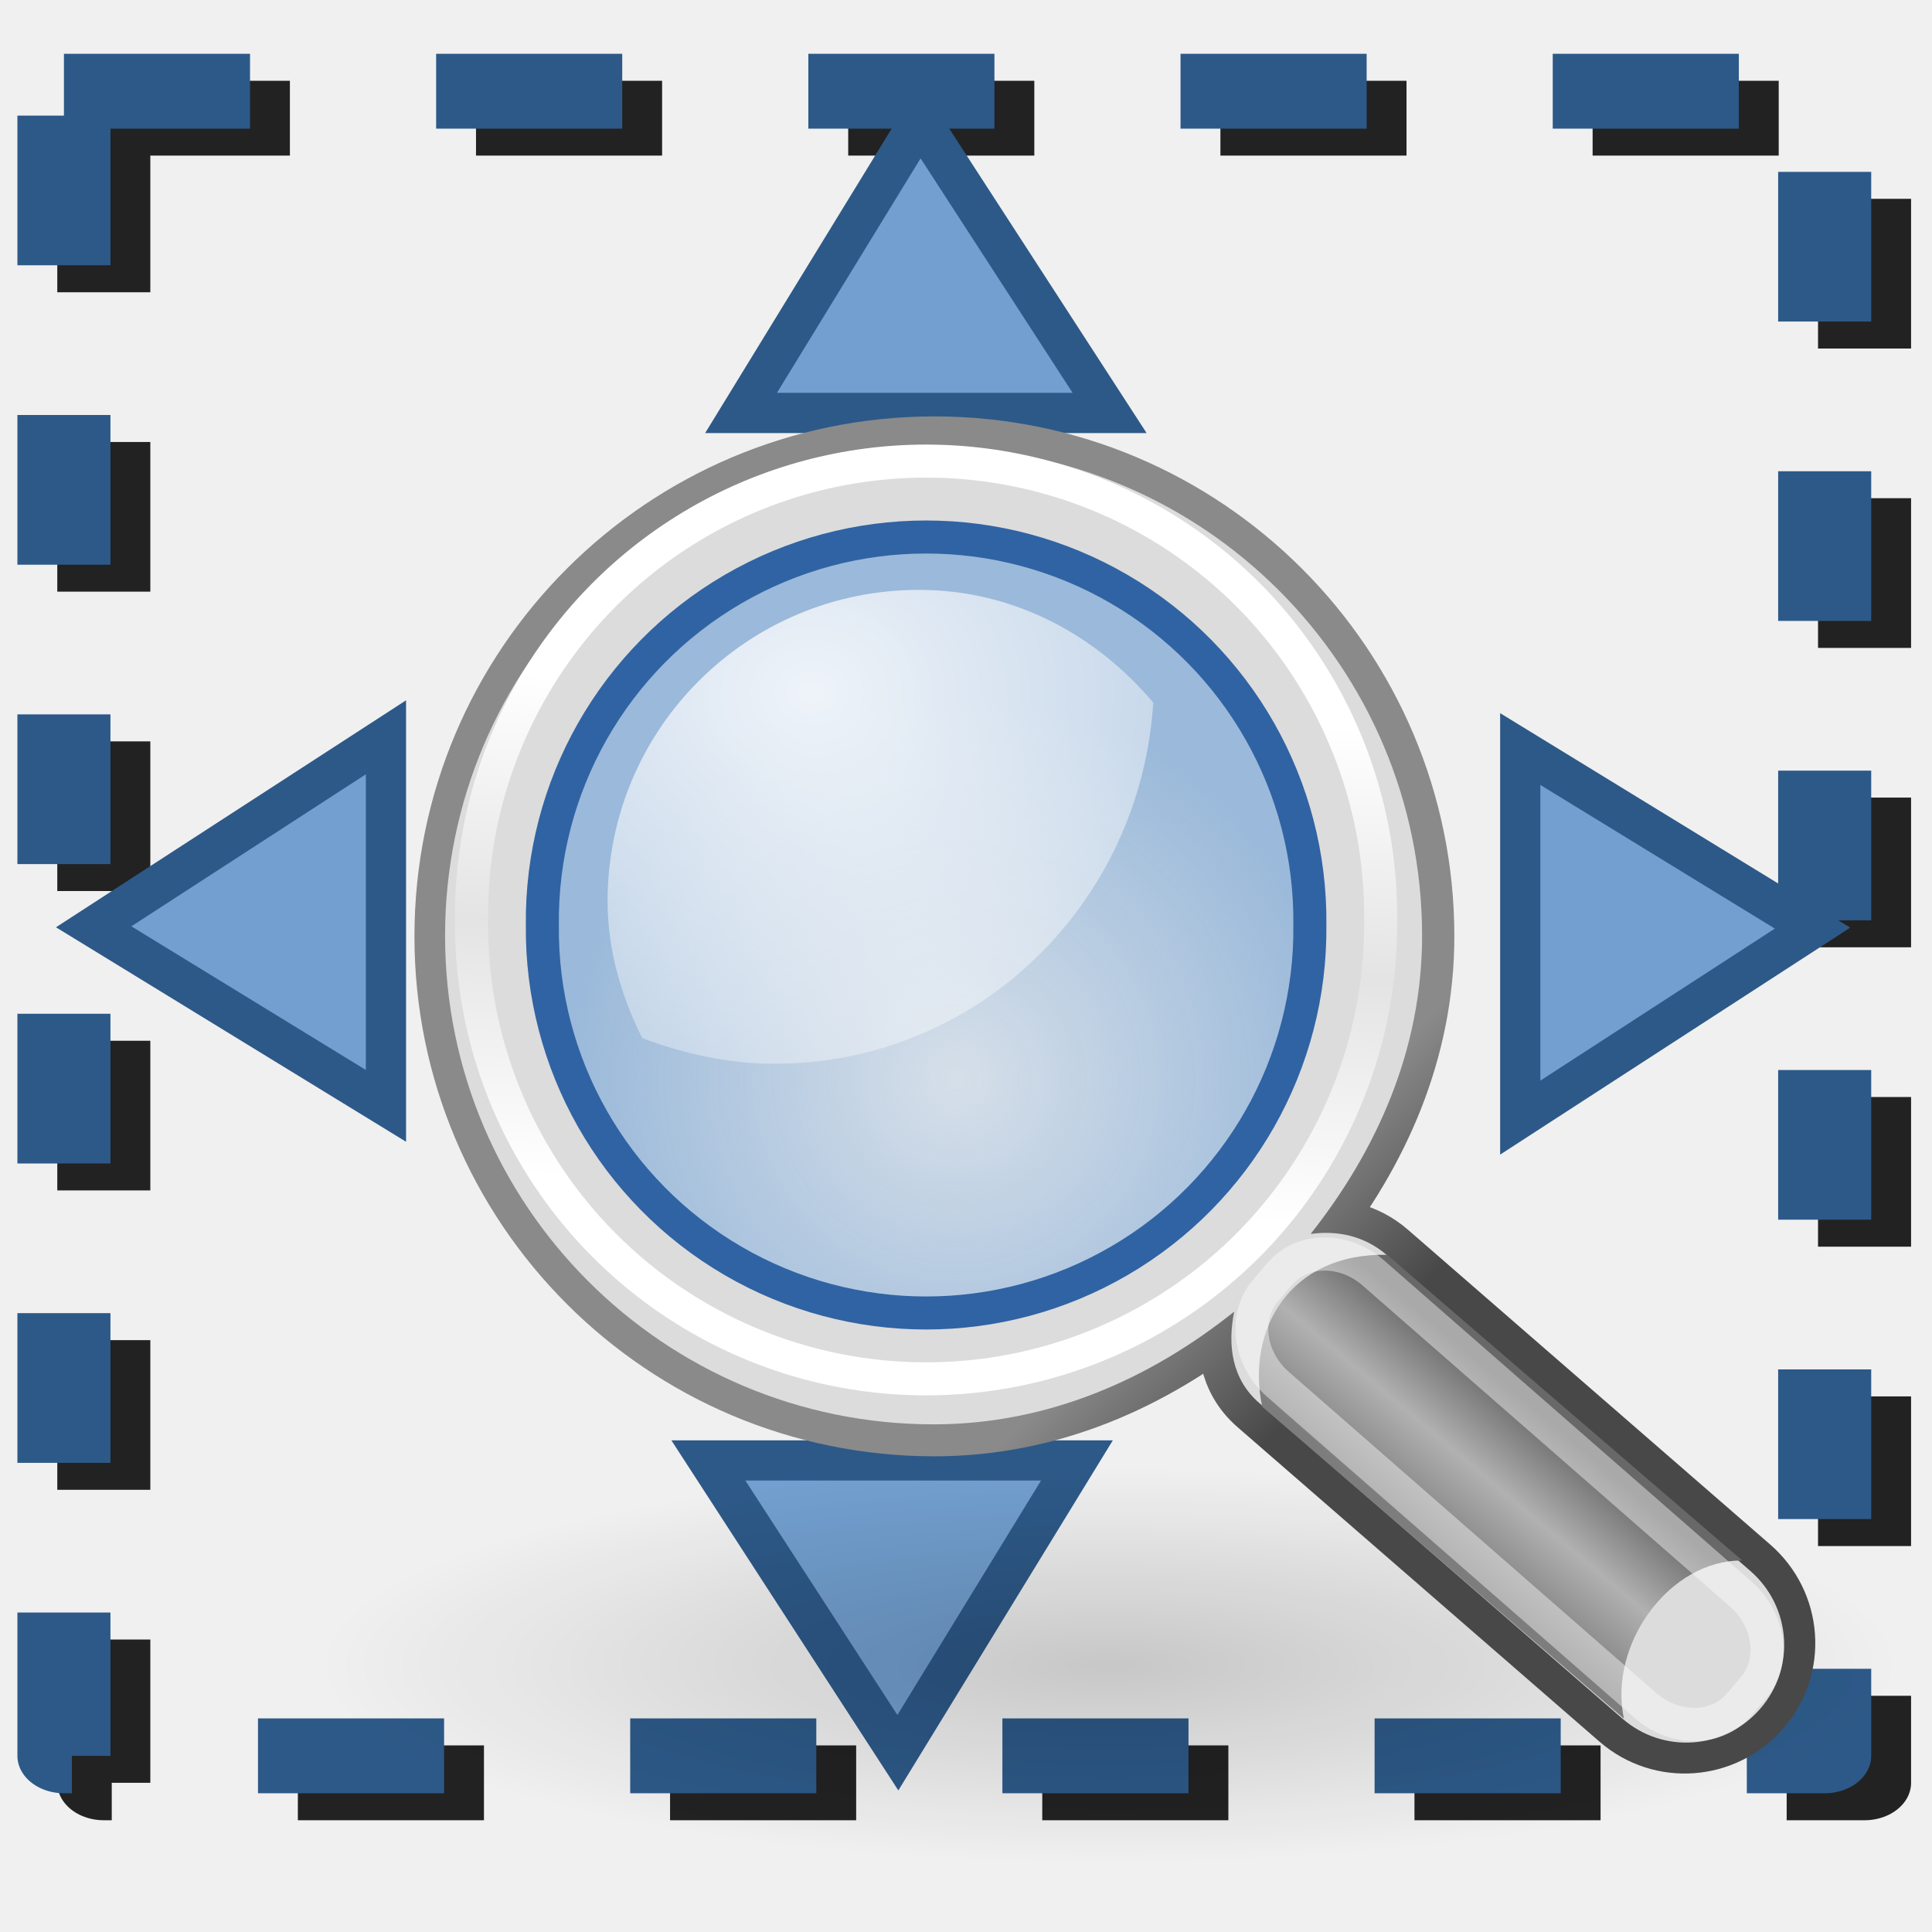
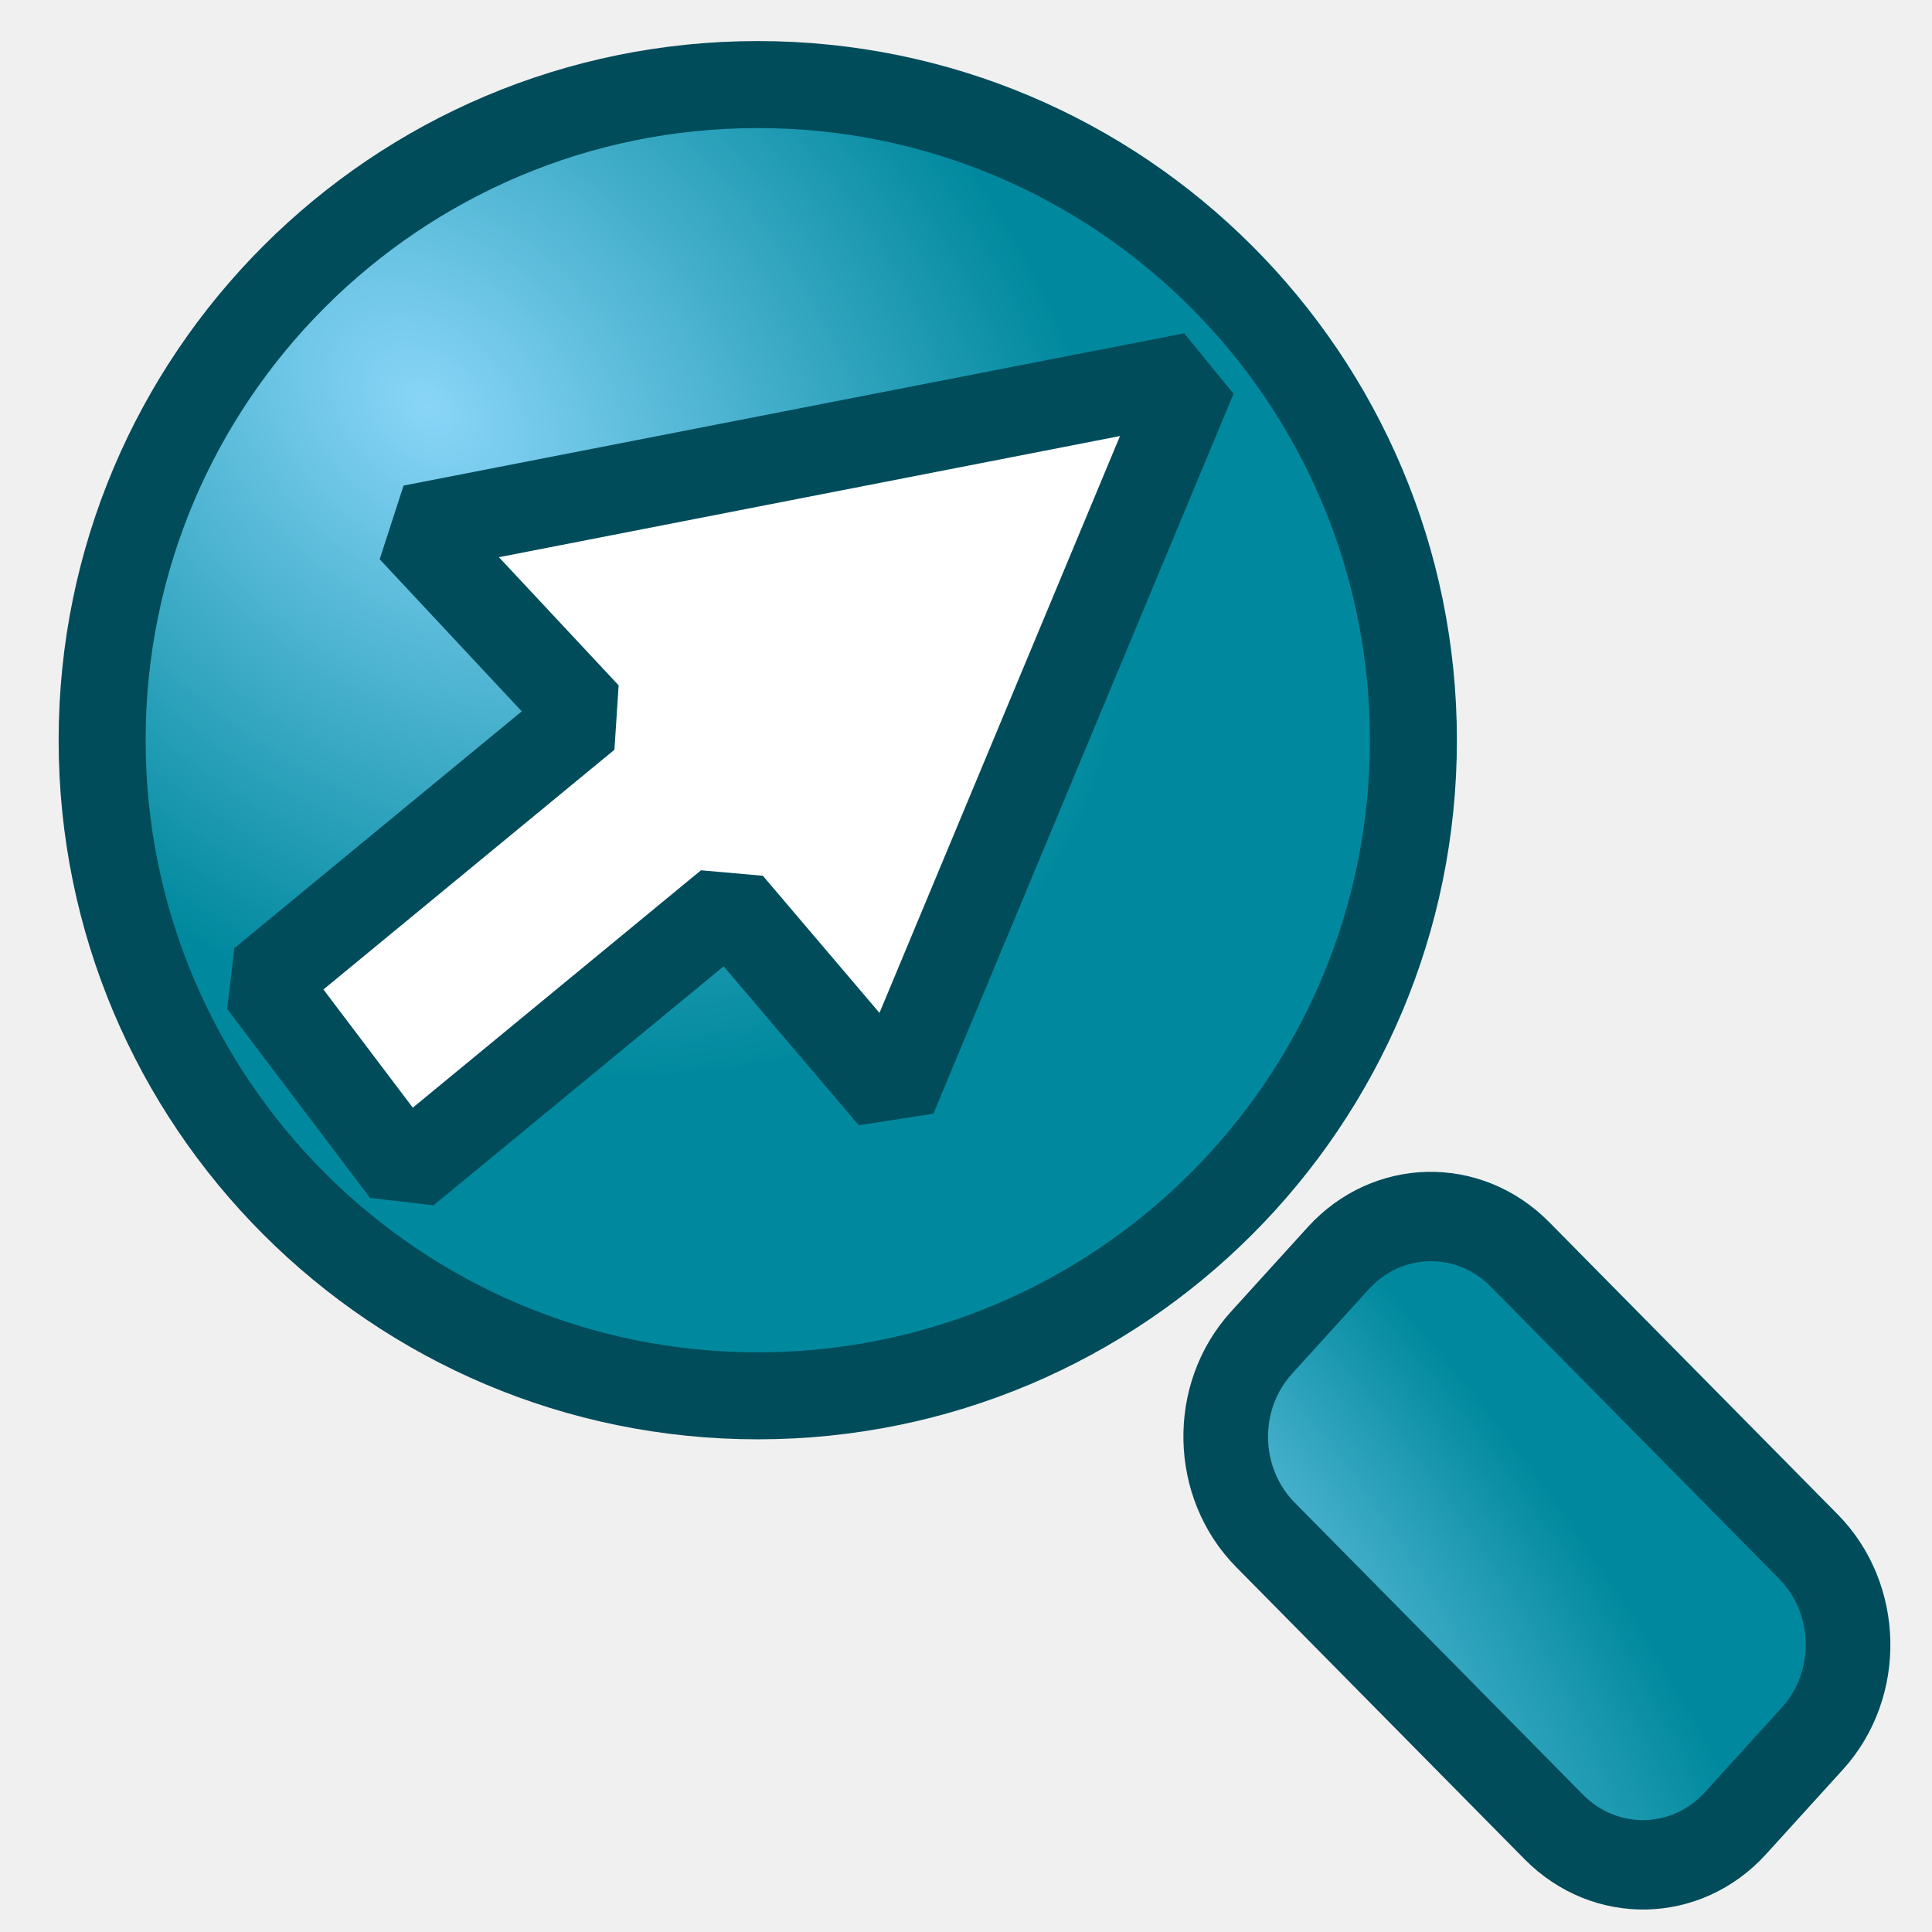
<svg xmlns="http://www.w3.org/2000/svg" xmlns:xlink="http://www.w3.org/1999/xlink" id="svg11300" height="48px" width="48px">
  <defs id="defs3">
+     <linearGradient id="linearGradient3253">
+       <stop style="stop-color:#89d5f8;stop-opacity:1;" offset="0" id="stop3255" />
+       <stop style="stop-color:#00899e;stop-opacity:1;" offset="1" id="stop3257" />
+     </linearGradient>
+     <radialGradient xlink:href="#linearGradient3253" id="radialGradient3270" gradientUnits="userSpaceOnUse" gradientTransform="matrix(-0.3741544,0.4236661,-0.5825572,-0.5144765,35.15778,16.98579)" cx="18.195" cy="17.388" fx="18.195" fy="17.388" r="27.987" />
+     <linearGradient id="linearGradient11979">
+       <stop style="stop-color:#ffffff;stop-opacity:1;" offset="0" id="stop11981" />
+       <stop style="stop-color:#729fcf;stop-opacity:1" offset="1" id="stop11983" />
+     </linearGradient>
    <linearGradient id="linearGradient2846">
-       <stop id="stop2848" offset="0" style="stop-color: rgb(138, 138, 138); stop-opacity: 1;" />
-       <stop id="stop2850" offset="1" style="stop-color: rgb(72, 72, 72); stop-opacity: 1;" />
+       <stop id="stop2848" offset="0" style="stop-color:#8a8a8a;stop-opacity:1;" />
+       <stop id="stop2850" offset="1" style="stop-color:#484848;stop-opacity:1;" />
    </linearGradient>
    <linearGradient id="linearGradient2366">
-       <stop id="stop2368" offset="0" style="stop-color: rgb(255, 255, 255); stop-opacity: 1;" />
-       <stop style="stop-color: rgb(255, 255, 255); stop-opacity: 0.219;" offset="0.5" id="stop2374" />
-       <stop id="stop2370" offset="1" style="stop-color: rgb(255, 255, 255); stop-opacity: 1;" />
-     </linearGradient>
-     <linearGradient id="linearGradient4487">
-       <stop style="stop-color: rgb(255, 255, 255); stop-opacity: 1;" offset="0" id="stop4489" />
-       <stop style="stop-color: rgb(255, 255, 255); stop-opacity: 0;" offset="1" id="stop4491" />
-     </linearGradient>
-     <linearGradient id="linearGradient4477">
-       <stop style="stop-color: rgb(0, 0, 0); stop-opacity: 1;" offset="0" id="stop4479" />
-       <stop style="stop-color: rgb(0, 0, 0); stop-opacity: 0;" offset="1" id="stop4481" />
+       <stop id="stop2368" offset="0" style="stop-color:#ffffff;stop-opacity:1;" />
+       <stop style="stop-color:#ffffff;stop-opacity:0.219;" offset="0.5" id="stop2374" />
+       <stop id="stop2370" offset="1" style="stop-color:#ffffff;stop-opacity:1;" />
    </linearGradient>
    <linearGradient id="linearGradient4467">
-       <stop style="stop-color: rgb(255, 255, 255); stop-opacity: 1;" offset="0" id="stop4469" />
-       <stop style="stop-color: rgb(255, 255, 255); stop-opacity: 0.248;" offset="1" id="stop4471" />
+       <stop style="stop-color:#ffffff;stop-opacity:1;" offset="0" id="stop4469" />
+       <stop style="stop-color:#ffffff;stop-opacity:0.248;" offset="1" id="stop4471" />
    </linearGradient>
    <linearGradient id="linearGradient4454">
-       <stop style="stop-color: rgb(114, 159, 207); stop-opacity: 0.208;" offset="0" id="stop4456" />
-       <stop style="stop-color: rgb(114, 159, 207); stop-opacity: 0.676;" offset="1" id="stop4458" />
+       <stop style="stop-color:#729fcf;stop-opacity:0.208;" offset="0" id="stop4456" />
+       <stop style="stop-color:#729fcf;stop-opacity:0.676;" offset="1" id="stop4458" />
    </linearGradient>
    <linearGradient id="linearGradient4440">
-       <stop style="stop-color: rgb(125, 125, 125); stop-opacity: 1;" offset="0" id="stop4442" />
-       <stop id="stop4448" offset="0.5" style="stop-color: rgb(177, 177, 177); stop-opacity: 1;" />
-       <stop style="stop-color: rgb(104, 104, 104); stop-opacity: 1;" offset="1" id="stop4444" />
+       <stop style="stop-color:#7d7d7d;stop-opacity:1;" offset="0" id="stop4442" />
+       <stop id="stop4448" offset="0.5" style="stop-color:#b1b1b1;stop-opacity:1;" />
+       <stop style="stop-color:#686868;stop-opacity:1;" offset="1" id="stop4444" />
    </linearGradient>
-     <linearGradient xlink:href="#linearGradient4440" id="linearGradient4446" x1="30.656" y1="34" x2="33.219" y2="31.062" gradientUnits="userSpaceOnUse" gradientTransform="matrix(1.33459, 0, 0, 1.29129, -6.97384, -7.46066)" />
-     <radialGradient xlink:href="#linearGradient4454" id="radialGradient4460" cx="18.241" cy="21.818" fx="18.241" fy="21.818" r="8.309" gradientUnits="userSpaceOnUse" />
-     <radialGradient xlink:href="#linearGradient4467" id="radialGradient4473" cx="15.414" cy="13.078" fx="15.414" fy="13.078" r="6.656" gradientTransform="matrix(2.59296, 0, 0, 2.2521, -25.0597, -18.941)" gradientUnits="userSpaceOnUse" />
-     <radialGradient xlink:href="#linearGradient4487" id="radialGradient4493" cx="24.13" cy="37.968" fx="24.13" fy="37.968" r="16.529" gradientTransform="matrix(1, 0, 0, 0.237968, 0, 28.9328)" gradientUnits="userSpaceOnUse" />
-     <linearGradient gradientUnits="userSpaceOnUse" y2="25.743" x2="17.501" y1="13.602" x1="18.293" id="linearGradient2372" xlink:href="#linearGradient2366" />
-     <radialGradient r="16.529" fy="37.968" fx="24.13" cy="37.968" cx="24.13" gradientTransform="matrix(1, 0, 0, 0.237968, 0, 28.9328)" gradientUnits="userSpaceOnUse" id="radialGradient2842" xlink:href="#linearGradient4477" />
-     <linearGradient gradientUnits="userSpaceOnUse" y2="30.558" x2="31.336" y1="26.58" x1="27.366" id="linearGradient2852" xlink:href="#linearGradient2846" />
-     <radialGradient gradientUnits="userSpaceOnUse" gradientTransform="matrix(0.914812, 0.0126502, -0.00821502, 0.213562, 2.25391, 27.1889)" r="10.319" fy="35.127" fx="23.071" cy="35.127" cx="23.071" id="radialGradient2097" xlink:href="#linearGradient2091" />
+     <radialGradient gradientUnits="userSpaceOnUse" gradientTransform="matrix(0.914812,1.265023e-2,-8.21502e-3,0.213562,2.253914,27.18889)" r="10.319" fy="35.127" fx="23.071" cy="35.127" cx="23.071" id="radialGradient2097" xlink:href="#linearGradient2091" />
    <linearGradient gradientUnits="userSpaceOnUse" y2="34.977" x2="27.901" y1="22.852" x1="16.875" id="linearGradient7922" xlink:href="#linearGradient7916" />
    <linearGradient y2="50.94" x2="45.38" y1="45.264" x1="46.835" gradientUnits="userSpaceOnUse" id="linearGradient7186" xlink:href="#linearGradient2871" />
    <linearGradient y2="26.649" x2="53.589" y1="23.668" x1="18.936" gradientUnits="userSpaceOnUse" id="linearGradient7184" xlink:href="#linearGradient2402" />
    <linearGradient y2="50.94" x2="45.38" y1="45.264" x1="46.835" gradientUnits="userSpaceOnUse" id="linearGradient7182" xlink:href="#linearGradient2871" />
    <linearGradient y2="20.609" x2="15.985" y1="36.061" x1="62.514" gradientUnits="userSpaceOnUse" id="linearGradient7180" xlink:href="#linearGradient2380" />
-     <linearGradient gradientTransform="matrix(-1, 0, 0, -1, 47.9393, 50.0247)" y2="23.554" x2="22.375" y1="13.604" x1="13.435" gradientUnits="userSpaceOnUse" id="linearGradient7189" xlink:href="#linearGradient7179" />
+     <linearGradient gradientTransform="matrix(-1,0,0,-1,47.93934,50.02474)" y2="23.554" x2="22.375" y1="13.604" x1="13.435" gradientUnits="userSpaceOnUse" id="linearGradient7189" xlink:href="#linearGradient7179" />
    <linearGradient gradientUnits="userSpaceOnUse" y2="23.554" x2="22.375" y1="13.604" x1="13.435" id="linearGradient7185" xlink:href="#linearGradient7179" />
-     <linearGradient gradientTransform="translate(-18.0179, -13.5712)" gradientUnits="userSpaceOnUse" y2="48.548" x2="45.919" y1="36.423" x1="34.893" id="linearGradient4975" xlink:href="#linearGradient1322" />
+     <linearGradient gradientTransform="translate(-18.01785,-13.57119)" gradientUnits="userSpaceOnUse" y2="48.548" x2="45.919" y1="36.423" x1="34.893" id="linearGradient4975" xlink:href="#linearGradient1322" />
    <linearGradient id="linearGradient1322">
-       <stop style="stop-color: rgb(114, 159, 207);" offset="0" id="stop1324" />
-       <stop style="stop-color: rgb(81, 135, 214); stop-opacity: 1;" offset="1" id="stop1326" />
+       <stop style="stop-color:#729fcf" offset="0" id="stop1324" />
+       <stop style="stop-color:#5187d6;stop-opacity:1;" offset="1" id="stop1326" />
    </linearGradient>
    <linearGradient id="linearGradient2316">
-       <stop id="stop2318" offset="0" style="stop-color: rgb(0, 0, 0); stop-opacity: 1;" />
-       <stop id="stop2320" offset="1" style="stop-color: rgb(255, 255, 255); stop-opacity: 0.66;" />
+       <stop id="stop2318" offset="0" style="stop-color:#000000;stop-opacity:1;" />
+       <stop id="stop2320" offset="1" style="stop-color:#ffffff;stop-opacity:0.66;" />
    </linearGradient>
    <linearGradient id="linearGradient7179">
-       <stop id="stop7181" offset="0" style="stop-color: rgb(255, 255, 255); stop-opacity: 1;" />
-       <stop id="stop7183" offset="1" style="stop-color: rgb(255, 255, 255); stop-opacity: 0;" />
+       <stop id="stop7181" offset="0" style="stop-color:#ffffff;stop-opacity:1;" />
+       <stop id="stop7183" offset="1" style="stop-color:#ffffff;stop-opacity:0;" />
    </linearGradient>
    <linearGradient y2="26.048" x2="52.854" y1="26.048" x1="5.965" gradientUnits="userSpaceOnUse" id="linearGradient1491" xlink:href="#linearGradient2797" />
    <linearGradient id="linearGradient2797">
-       <stop id="stop2799" offset="0" style="stop-color: rgb(255, 255, 255); stop-opacity: 1;" />
-       <stop id="stop2801" offset="1" style="stop-color: rgb(255, 255, 255); stop-opacity: 0;" />
+       <stop id="stop2799" offset="0" style="stop-color:#ffffff;stop-opacity:1;" />
+       <stop id="stop2801" offset="1" style="stop-color:#ffffff;stop-opacity:0;" />
    </linearGradient>
    <linearGradient y2="26.048" x2="52.854" y1="26.048" x1="5.965" gradientUnits="userSpaceOnUse" id="linearGradient1493" xlink:href="#linearGradient2797" />
    <linearGradient id="linearGradient2402">
-       <stop id="stop2404" offset="0" style="stop-color: rgb(114, 159, 207); stop-opacity: 1;" />
-       <stop id="stop2406" offset="1" style="stop-color: rgb(82, 138, 197); stop-opacity: 1;" />
+       <stop id="stop2404" offset="0" style="stop-color:#729fcf;stop-opacity:1;" />
+       <stop id="stop2406" offset="1" style="stop-color:#528ac5;stop-opacity:1;" />
    </linearGradient>
    <linearGradient id="linearGradient2871">
-       <stop id="stop2873" offset="0" style="stop-color: rgb(52, 101, 164); stop-opacity: 1;" />
-       <stop id="stop2875" offset="1" style="stop-color: rgb(52, 101, 164); stop-opacity: 1;" />
+       <stop id="stop2873" offset="0" style="stop-color:#3465a4;stop-opacity:1;" />
+       <stop id="stop2875" offset="1" style="stop-color:#3465a4;stop-opacity:1" />
    </linearGradient>
-     <linearGradient gradientTransform="translate(-48.7704, -5.76571)" gradientUnits="userSpaceOnUse" y2="24.842" x2="37.124" y1="30.749" x1="32.648" id="linearGradient2696" xlink:href="#linearGradient2690" />
+     <linearGradient gradientTransform="translate(-48.77039,-5.765705)" gradientUnits="userSpaceOnUse" y2="24.842" x2="37.124" y1="30.749" x1="32.648" id="linearGradient2696" xlink:href="#linearGradient2690" />
    <linearGradient id="linearGradient2690">
-       <stop id="stop2692" offset="0" style="stop-color: rgb(196, 215, 235); stop-opacity: 1;" />
-       <stop id="stop2694" offset="1" style="stop-color: rgb(196, 215, 235); stop-opacity: 0;" />
+       <stop id="stop2692" offset="0" style="stop-color:#c4d7eb;stop-opacity:1;" />
+       <stop id="stop2694" offset="1" style="stop-color:#c4d7eb;stop-opacity:0;" />
    </linearGradient>
-     <linearGradient gradientTransform="translate(-48.7704, -5.76571)" gradientUnits="userSpaceOnUse" y2="24.842" x2="37.124" y1="31.456" x1="36.714" id="linearGradient2688" xlink:href="#linearGradient2682" />
+     <linearGradient gradientTransform="translate(-48.77039,-5.765705)" gradientUnits="userSpaceOnUse" y2="24.842" x2="37.124" y1="31.456" x1="36.714" id="linearGradient2688" xlink:href="#linearGradient2682" />
    <linearGradient id="linearGradient2682">
-       <stop id="stop2684" offset="0" style="stop-color: rgb(57, 119, 195); stop-opacity: 1;" />
-       <stop id="stop2686" offset="1" style="stop-color: rgb(137, 174, 220); stop-opacity: 0;" />
+       <stop id="stop2684" offset="0" style="stop-color:#3977c3;stop-opacity:1;" />
+       <stop id="stop2686" offset="1" style="stop-color:#89aedc;stop-opacity:0;" />
    </linearGradient>
    <linearGradient id="linearGradient2380">
-       <stop id="stop2382" offset="0" style="stop-color: rgb(185, 207, 231); stop-opacity: 1;" />
-       <stop id="stop2384" offset="1" style="stop-color: rgb(114, 159, 207); stop-opacity: 1;" />
+       <stop id="stop2382" offset="0" style="stop-color:#b9cfe7;stop-opacity:1" />
+       <stop id="stop2384" offset="1" style="stop-color:#729fcf;stop-opacity:1" />
    </linearGradient>
-     <linearGradient y2="19.115" x2="15.419" y1="10.612" x1="13.479" gradientTransform="translate(-48.305, -6.0433)" gradientUnits="userSpaceOnUse" id="linearGradient1486" xlink:href="#linearGradient2831" />
+     <linearGradient y2="19.115" x2="15.419" y1="10.612" x1="13.479" gradientTransform="translate(-48.30498,-6.043298)" gradientUnits="userSpaceOnUse" id="linearGradient1486" xlink:href="#linearGradient2831" />
    <linearGradient id="linearGradient2831">
-       <stop id="stop2833" offset="0" style="stop-color: rgb(52, 101, 164); stop-opacity: 1;" />
-       <stop style="stop-color: rgb(91, 134, 190); stop-opacity: 1;" offset="0.333" id="stop2855" />
-       <stop id="stop2835" offset="1" style="stop-color: rgb(131, 168, 216); stop-opacity: 0;" />
+       <stop id="stop2833" offset="0" style="stop-color:#3465a4;stop-opacity:1;" />
+       <stop style="stop-color:#5b86be;stop-opacity:1;" offset="0.333" id="stop2855" />
+       <stop id="stop2835" offset="1" style="stop-color:#83a8d8;stop-opacity:0;" />
    </linearGradient>
-     <linearGradient y2="26.194" x2="37.065" y1="29.73" x1="37.128" gradientTransform="matrix(-1, 0, 0, -1, -1.24248, 40.0817)" gradientUnits="userSpaceOnUse" id="linearGradient1488" xlink:href="#linearGradient2847" />
+     <linearGradient y2="26.194" x2="37.065" y1="29.73" x1="37.128" gradientTransform="matrix(-1,0,0,-1,-1.24248,40.0817)" gradientUnits="userSpaceOnUse" id="linearGradient1488" xlink:href="#linearGradient2847" />
    <linearGradient id="linearGradient2847">
-       <stop id="stop2849" offset="0" style="stop-color: rgb(52, 101, 164); stop-opacity: 1;" />
-       <stop id="stop2851" offset="1" style="stop-color: rgb(52, 101, 164); stop-opacity: 0;" />
+       <stop id="stop2849" offset="0" style="stop-color:#3465a4;stop-opacity:1;" />
+       <stop id="stop2851" offset="1" style="stop-color:#3465a4;stop-opacity:0;" />
    </linearGradient>
-     <radialGradient r="15.645" fy="36.421" fx="24.837" cy="36.421" cx="24.837" gradientTransform="matrix(1, 0, 0, 0.536723, -1.01899e-13, 16.8731)" gradientUnits="userSpaceOnUse" id="radialGradient1503" xlink:href="#linearGradient8662" />
+     <radialGradient r="15.645" fy="36.421" fx="24.837" cy="36.421" cx="24.837" gradientTransform="matrix(1,0,0,0.536723,-1.018989e-13,16.87306)" gradientUnits="userSpaceOnUse" id="radialGradient1503" xlink:href="#linearGradient8662" />
    <linearGradient id="linearGradient8662">
-       <stop id="stop8664" offset="0" style="stop-color: rgb(0, 0, 0); stop-opacity: 1;" />
-       <stop id="stop8666" offset="1" style="stop-color: rgb(0, 0, 0); stop-opacity: 0;" />
+       <stop id="stop8664" offset="0" style="stop-color:#000000;stop-opacity:1;" />
+       <stop id="stop8666" offset="1" style="stop-color:#000000;stop-opacity:0;" />
    </linearGradient>
    <linearGradient id="linearGradient7916">
-       <stop id="stop7918" offset="0" style="stop-color: rgb(255, 255, 255); stop-opacity: 1;" />
-       <stop id="stop7920" offset="1" style="stop-color: rgb(255, 255, 255); stop-opacity: 0.34;" />
+       <stop id="stop7918" offset="0" style="stop-color:#ffffff;stop-opacity:1;" />
+       <stop id="stop7920" offset="1" style="stop-color:#ffffff;stop-opacity:0.34;" />
    </linearGradient>
    <linearGradient id="linearGradient2091">
-       <stop id="stop2093" offset="0" style="stop-color: rgb(0, 0, 0); stop-opacity: 1;" />
-       <stop id="stop2095" offset="1" style="stop-color: rgb(0, 0, 0); stop-opacity: 0;" />
+       <stop id="stop2093" offset="0" style="stop-color:#000000;stop-opacity:1;" />
+       <stop id="stop2095" offset="1" style="stop-color:#000000;stop-opacity:0;" />
    </linearGradient>
+     <radialGradient xlink:href="#linearGradient3253" id="radialGradient2695" gradientUnits="userSpaceOnUse" gradientTransform="matrix(0.9717019,2.2970268e-3,-5.8489102e-3,0.359107,4.1525682e-2,5.482467)" cx="44.287" cy="6.402" fx="44.287" fy="6.402" r="27.987" />
  </defs>
  <g id="layer1">
-     <g id="g6370" transform="matrix(1.15591, 0, 0, 0.929774, -1.70372, 1.01066)">
-       <rect y="2.071" x="3.705" height="44.481" width="37.845" id="rect6368" style="overflow: visible; marker: none; opacity: 1; fill: none; fill-opacity: 1; fill-rule: nonzero; stroke: rgb(34, 34, 34); stroke-width: 2; stroke-linecap: butt; stroke-linejoin: round; stroke-miterlimit: 4; stroke-dasharray: 4, 4; stroke-dashoffset: 0pt; stroke-opacity: 1; visibility: visible; display: inline;" />
-       <rect y="1.35" x="2.848" height="44.481" width="37.845" id="rect6879" style="overflow: visible; marker: none; opacity: 1; fill: none; fill-opacity: 1; fill-rule: nonzero; stroke: rgb(45, 89, 136); stroke-width: 2; stroke-linecap: butt; stroke-linejoin: round; stroke-miterlimit: 4; stroke-dasharray: 4, 4; stroke-dashoffset: 0pt; stroke-opacity: 1; visibility: visible; display: inline;" />
-     </g>
-     <path style="overflow: visible; marker: none; fill: rgb(114, 159, 207); fill-opacity: 1; fill-rule: nonzero; stroke: rgb(45, 89, 136); stroke-width: 0.999; stroke-linecap: round; stroke-linejoin: miter; stroke-miterlimit: 4; stroke-dasharray: none; stroke-dashoffset: 0pt; stroke-opacity: 1; visibility: visible; display: inline;" d="M 9.589,18.318 L 2.327,23.026 L 9.589,27.475 L 9.589,18.318 z" id="rect6593" />
-     <path style="overflow: visible; marker: none; fill: rgb(114, 159, 207); fill-opacity: 1; fill-rule: nonzero; stroke: rgb(45, 89, 136); stroke-width: 0.999; stroke-linecap: round; stroke-linejoin: miter; stroke-miterlimit: 4; stroke-dasharray: none; stroke-dashoffset: 0pt; stroke-opacity: 1; visibility: visible; display: inline;" d="M 37.77,27.767 L 45.032,23.059 L 37.77,18.61 L 37.77,27.767 z" id="path8045" />
-     <path style="overflow: visible; marker: none; fill: rgb(114, 159, 207); fill-opacity: 1; fill-rule: nonzero; stroke: rgb(45, 89, 136); stroke-width: 0.999; stroke-linecap: round; stroke-linejoin: miter; stroke-miterlimit: 4; stroke-dasharray: none; stroke-dashoffset: 0pt; stroke-opacity: 1; visibility: visible; display: inline;" d="M 27.568,10.26 L 22.86,2.998 L 18.411,10.26 L 27.568,10.26 z" id="path8047" />
-     <path style="overflow: visible; marker: none; fill: rgb(114, 159, 207); fill-opacity: 1; fill-rule: nonzero; stroke: rgb(45, 89, 136); stroke-width: 0.999; stroke-linecap: round; stroke-linejoin: miter; stroke-miterlimit: 4; stroke-dasharray: none; stroke-dashoffset: 0pt; stroke-opacity: 1; visibility: visible; display: inline;" d="M 17.599,36.284 L 22.307,43.546 L 26.756,36.284 L 17.599,36.284 z" id="path8049" />
-     <g id="g1772" transform="matrix(0.820484, 0, 0, 0.820484, 7.93132, 8.58624)">
-       <path style="overflow: visible; marker: none; opacity: 0.171; fill: url(#radialGradient2842) rgb(0, 0, 0); fill-opacity: 1; fill-rule: evenodd; stroke: none; stroke-width: 1; stroke-linecap: round; stroke-linejoin: miter; stroke-miterlimit: 10; stroke-dasharray: none; stroke-dashoffset: 0pt; stroke-opacity: 1; visibility: visible; display: inline;" id="path4475" d="M 40.659,37.968 A 16.529,3.933 0 1 1 7.601,37.968 A 16.529,3.933 0 1 1 40.659,37.968 z" transform="matrix(1.44643, 0, 0, 1.51999, -10.9745, -17.7517)" />
-       <path id="path2844" d="M 18.628,3.144 C 10.488,3.144 3.883,9.749 3.883,17.888 C 3.883,26.027 10.488,32.633 18.628,32.633 C 22.107,32.633 25.179,31.249 27.701,29.231 C 27.496,30.237 27.623,31.266 28.457,31.99 L 39.422,41.518 C 40.655,42.589 42.509,42.449 43.58,41.215 C 44.652,39.982 44.511,38.128 43.278,37.057 L 32.314,27.529 C 31.642,26.946 30.821,26.773 30.008,26.886 C 31.994,24.374 33.372,21.338 33.372,17.888 C 33.372,9.749 26.767,3.144 18.628,3.144 z M 18.552,4.37 C 26.191,4.37 31.844,9.159 31.844,17.662 C 31.844,26.337 26.027,30.953 18.552,30.953 C 11.249,30.953 5.26,25.475 5.26,17.662 C 5.26,9.677 11.085,4.37 18.552,4.37 z" style="overflow: visible; marker: none; opacity: 1; fill: rgb(220, 220, 220); fill-opacity: 1; fill-rule: evenodd; stroke: url(#linearGradient2852) rgb(0, 0, 0); stroke-width: 2; stroke-linecap: round; stroke-linejoin: miter; stroke-miterlimit: 10; stroke-dasharray: none; stroke-dashoffset: 0pt; stroke-opacity: 1; visibility: visible; display: inline;" />
-       <path style="overflow: visible; marker: none; opacity: 1; fill: rgb(220, 220, 220); fill-opacity: 1; fill-rule: evenodd; stroke: none; stroke-width: 1; stroke-linecap: round; stroke-linejoin: miter; stroke-miterlimit: 10; stroke-dasharray: none; stroke-dashoffset: 0pt; stroke-opacity: 1; visibility: visible; display: inline;" d="M 18.603,3.08 C 10.437,3.08 3.81,9.707 3.81,17.873 C 3.81,26.038 10.437,32.665 18.603,32.665 C 22.094,32.665 25.175,31.276 27.706,29.252 C 27.5,30.262 27.628,31.294 28.465,32.02 L 39.464,41.579 C 40.701,42.653 42.562,42.513 43.636,41.275 C 44.711,40.038 44.57,38.178 43.333,37.103 L 32.333,27.545 C 31.66,26.96 30.836,26.786 30.02,26.9 C 32.013,24.379 33.395,21.333 33.395,17.873 C 33.395,9.707 26.768,3.08 18.603,3.08 z M 18.527,6.266 C 24.808,6.266 29.906,11.364 29.906,17.645 C 29.906,23.926 24.808,29.024 18.527,29.024 C 12.246,29.024 7.148,23.926 7.148,17.645 C 7.148,11.364 12.246,6.266 18.527,6.266 z" id="path4430" />
-       <path style="overflow: visible; marker: none; opacity: 1; fill: url(#linearGradient4446) rgb(0, 0, 0); fill-opacity: 1; fill-rule: evenodd; stroke: none; stroke-width: 1; stroke-linecap: round; stroke-linejoin: miter; stroke-miterlimit: 10; stroke-dasharray: none; stroke-dashoffset: 0pt; stroke-opacity: 1; visibility: visible; display: inline;" d="M 39.507,41.578 C 39.028,39.305 40.904,36.766 43.091,36.789 C 43.091,36.789 32.331,27.531 32.331,27.531 C 29.386,27.474 28.061,29.804 28.554,32.131 L 39.507,41.578 z" id="path4438" />
-       <path style="overflow: visible; marker: none; opacity: 1; fill: none; fill-opacity: 1; fill-rule: evenodd; stroke: url(#linearGradient2372) rgb(0, 0, 0); stroke-width: 0.803; stroke-linecap: round; stroke-linejoin: miter; stroke-miterlimit: 10; stroke-dasharray: none; stroke-dashoffset: 0pt; stroke-opacity: 1; visibility: visible; display: inline;" id="path4450" d="M 28.549,18.92 A 11.049,11.049 0 1 1 6.452,18.92 A 11.049,11.049 0 1 1 28.549,18.92 z" transform="matrix(1.24574, 0, 0, 1.24574, -3.42535, -6.17703)" />
-       <rect style="overflow: visible; marker: none; opacity: 0.433; fill: none; fill-opacity: 1; fill-rule: evenodd; stroke: rgb(255, 255, 255); stroke-width: 1; stroke-linecap: round; stroke-linejoin: miter; stroke-miterlimit: 10; stroke-dasharray: none; stroke-dashoffset: 0pt; stroke-opacity: 1; visibility: visible; display: inline;" id="rect4495" width="19.048" height="4.44" x="40.373" y="0.141" rx="2.137" ry="1.888" transform="matrix(0.752986, 0.658037, -0.648902, 0.760872, 0, 0)" />
-       <path style="marker: none; fill: url(#radialGradient4460) rgb(0, 0, 0); fill-opacity: 1; fill-rule: evenodd; stroke: rgb(48, 99, 163); stroke-width: 0.715; stroke-linecap: round; stroke-linejoin: miter; stroke-miterlimit: 10; stroke-dashoffset: 0pt; stroke-opacity: 1; visibility: visible;" id="path4452" d="M 25.898,18.478 A 8.309,8.309 0 1 1 9.281,18.478 A 8.309,8.309 0 1 1 25.898,18.478 z" transform="matrix(1.39861, 0, 0, 1.39861, -6.22434, -8.29896)" />
-       <path style="overflow: visible; marker: none; opacity: 0.834; fill: url(#radialGradient4473) rgb(0, 0, 0); fill-opacity: 1; fill-rule: evenodd; stroke: none; stroke-width: 1; stroke-linecap: round; stroke-linejoin: miter; stroke-miterlimit: 10; stroke-dasharray: none; stroke-dashoffset: 0pt; stroke-opacity: 1; visibility: visible; display: inline;" d="M 18.157,7.397 C 12.949,7.397 8.732,11.614 8.732,16.821 C 8.732,18.325 9.153,19.709 9.78,20.971 C 11.032,21.433 12.362,21.747 13.774,21.747 C 19.945,21.747 24.874,16.885 25.254,10.81 C 23.523,8.764 21.044,7.397 18.157,7.397 z" id="path4462" />
-     </g>
+     <path style="opacity:1;fill:url(#radialGradient3270);fill-opacity:1;fill-rule:nonzero;stroke:#004c5b;stroke-width:2.416;stroke-linecap:butt;stroke-linejoin:bevel;marker:none;marker-start:none;marker-mid:none;marker-end:none;stroke-miterlimit:4;stroke-dasharray:none;stroke-dashoffset:0;stroke-opacity:1;visibility:visible;display:inline;overflow:visible;enable-background:accumulate;color:#000000" id="path2683" d="M 45.608,25.019 A 18.208,18.208 0 1 1 9.192,25.019 A 18.208,18.208 0 1 1 45.608,25.019 z" transform="matrix(0.8946052,0,0,0.8946052,-5.685812,-3.992251)" />
+     <rect style="opacity:1;fill:url(#radialGradient2695);fill-opacity:1;fill-rule:nonzero;stroke:#004c5b;stroke-width:2.163;stroke-linecap:butt;stroke-linejoin:bevel;marker:none;marker-start:none;marker-mid:none;marker-end:none;stroke-miterlimit:4;stroke-dasharray:none;stroke-dashoffset:0;stroke-opacity:1;visibility:visible;display:inline;overflow:visible;enable-background:accumulate;color:#000000" id="rect2689" width="16.768" height="9.409" x="45.697" y="-4.987" transform="matrix(0.7025319,0.7116523,-0.6722338,0.7403389,0,0)" ry="3.284" />
+     <path style="opacity:1;fill:#ffffff;fill-opacity:1;fill-rule:nonzero;stroke:#004c5b;stroke-width:2.2;stroke-linecap:butt;stroke-linejoin:bevel;marker:none;marker-start:none;marker-mid:none;marker-end:none;stroke-miterlimit:4;stroke-dasharray:none;stroke-dashoffset:0;stroke-opacity:1;visibility:visible;display:inline;overflow:visible;enable-background:accumulate" d="M 29.632,9.36 L 10.237,13.144 L 14.566,17.778 L 6.522,24.405 L 10.07,29.098 L 18.115,22.471 L 22.175,27.245 L 29.632,9.36 z" id="rect3689" />
  </g>
</svg>
